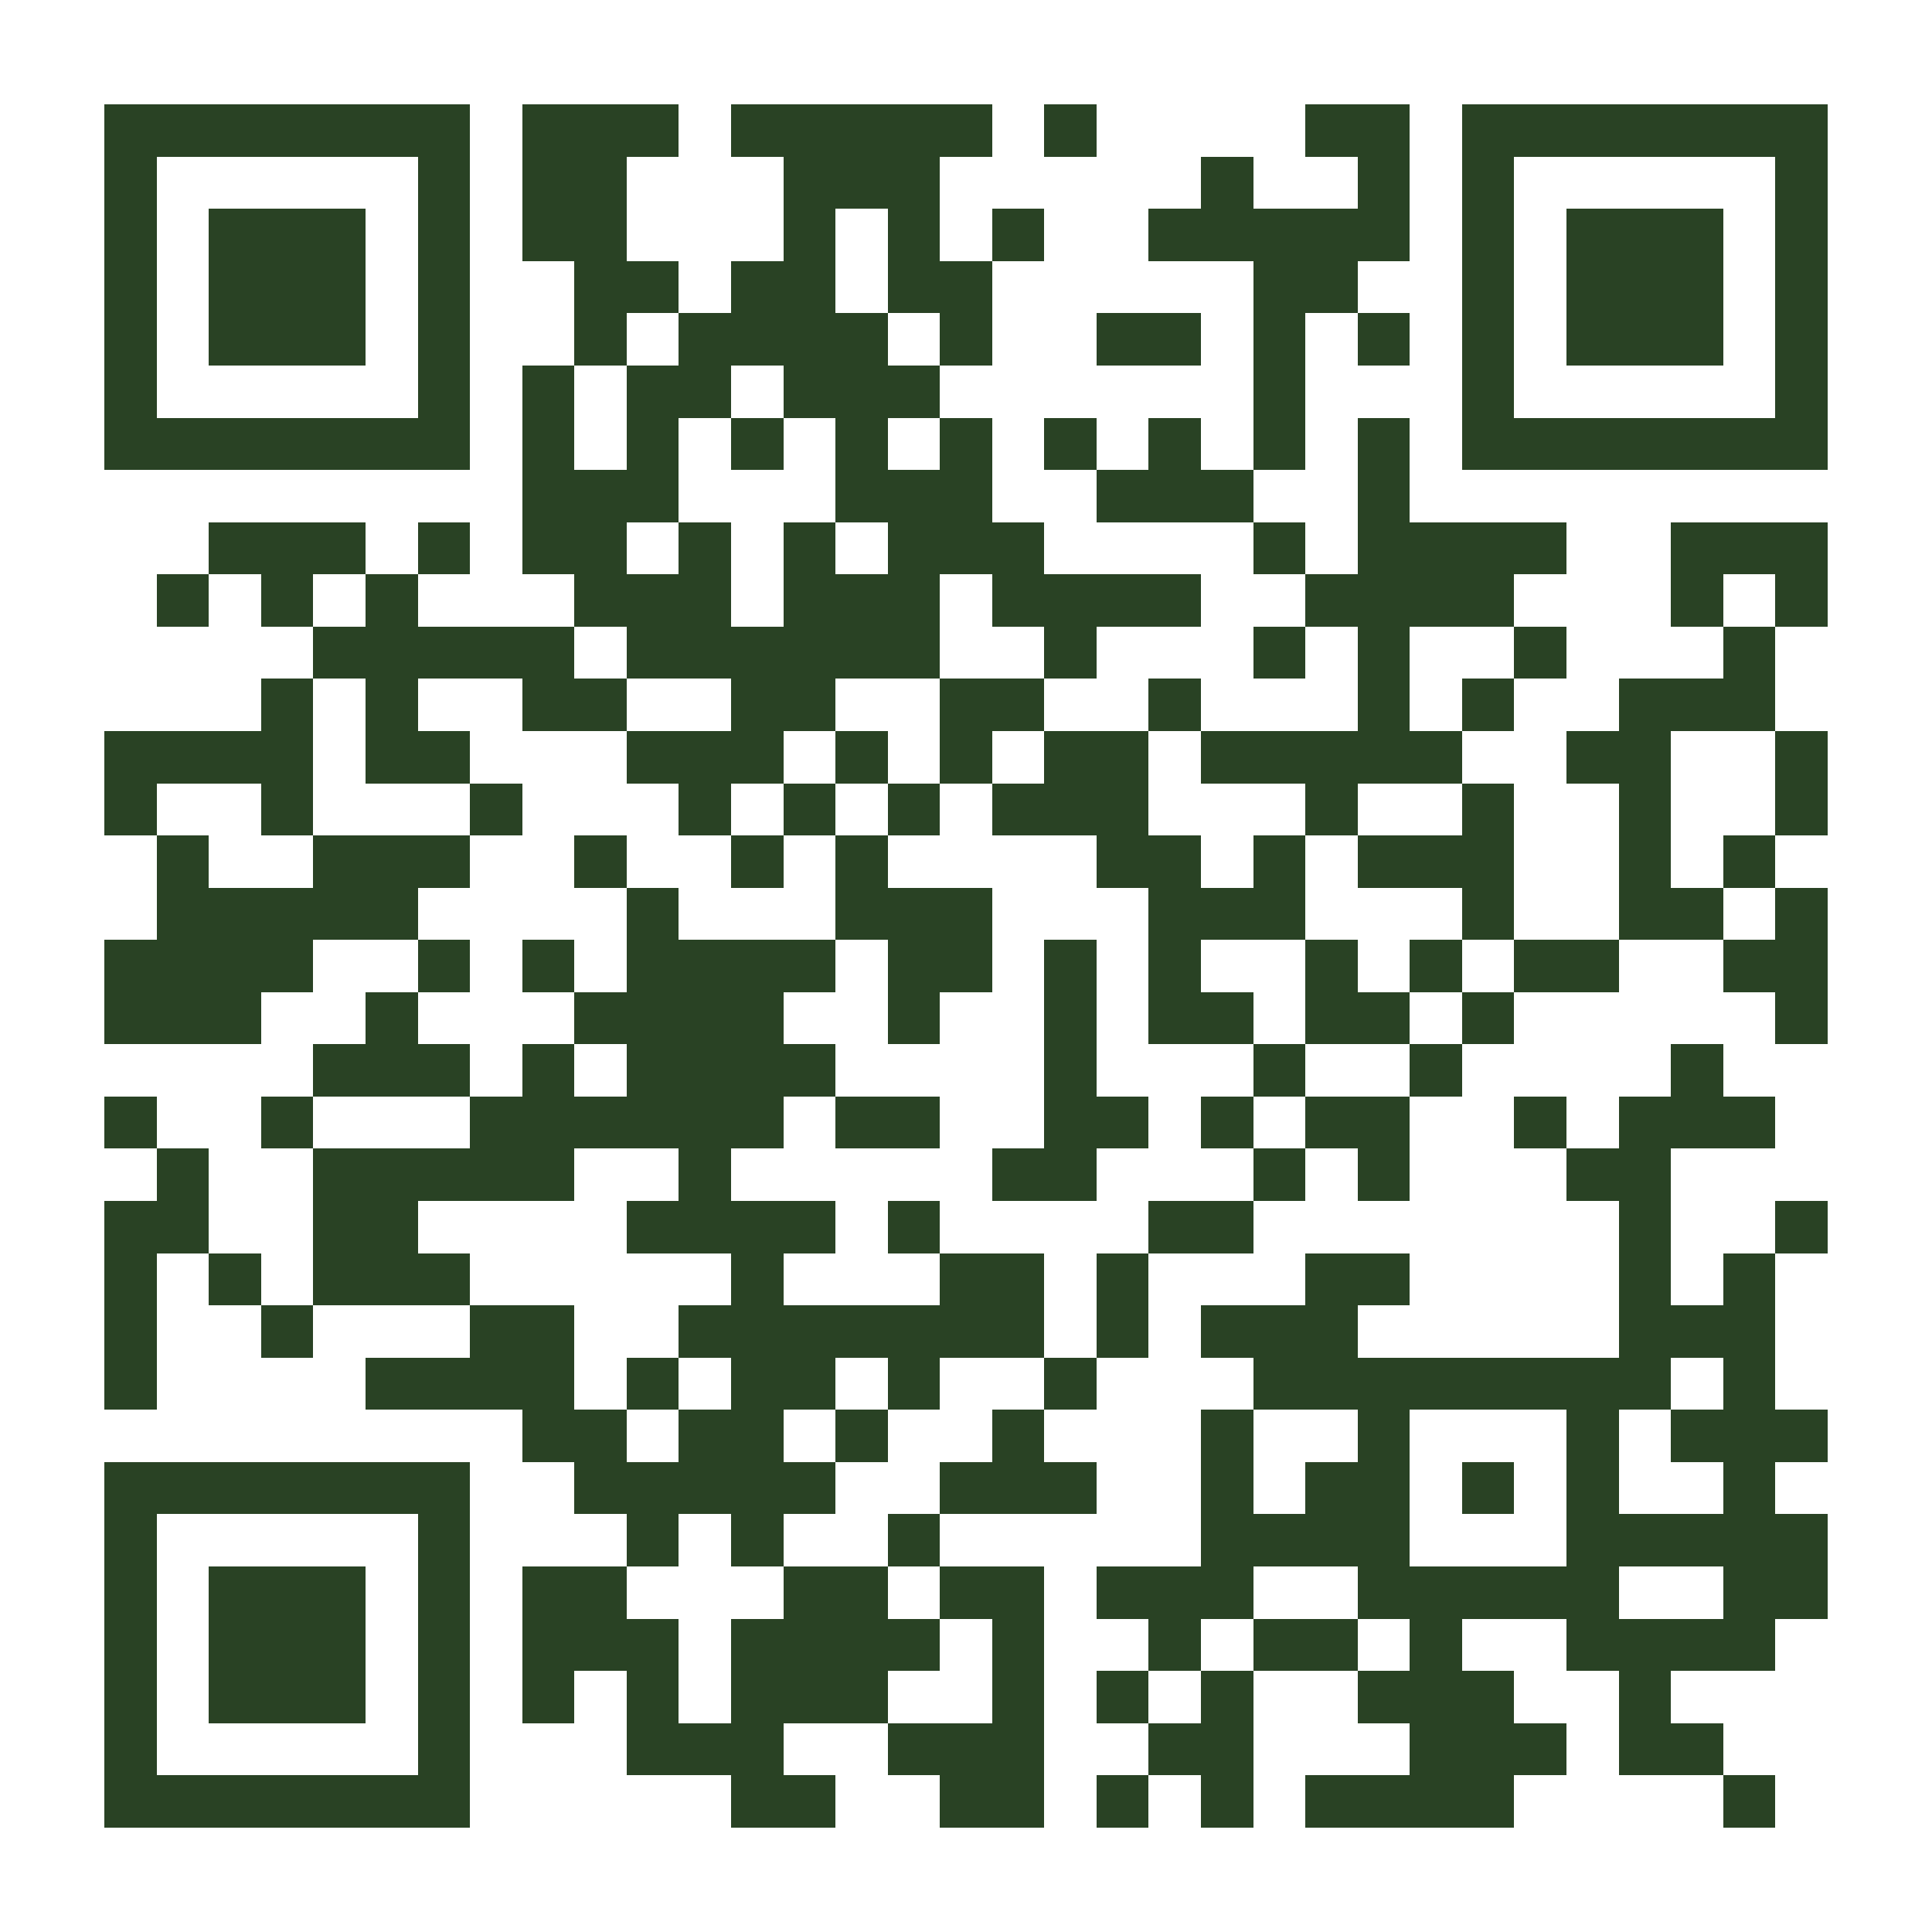
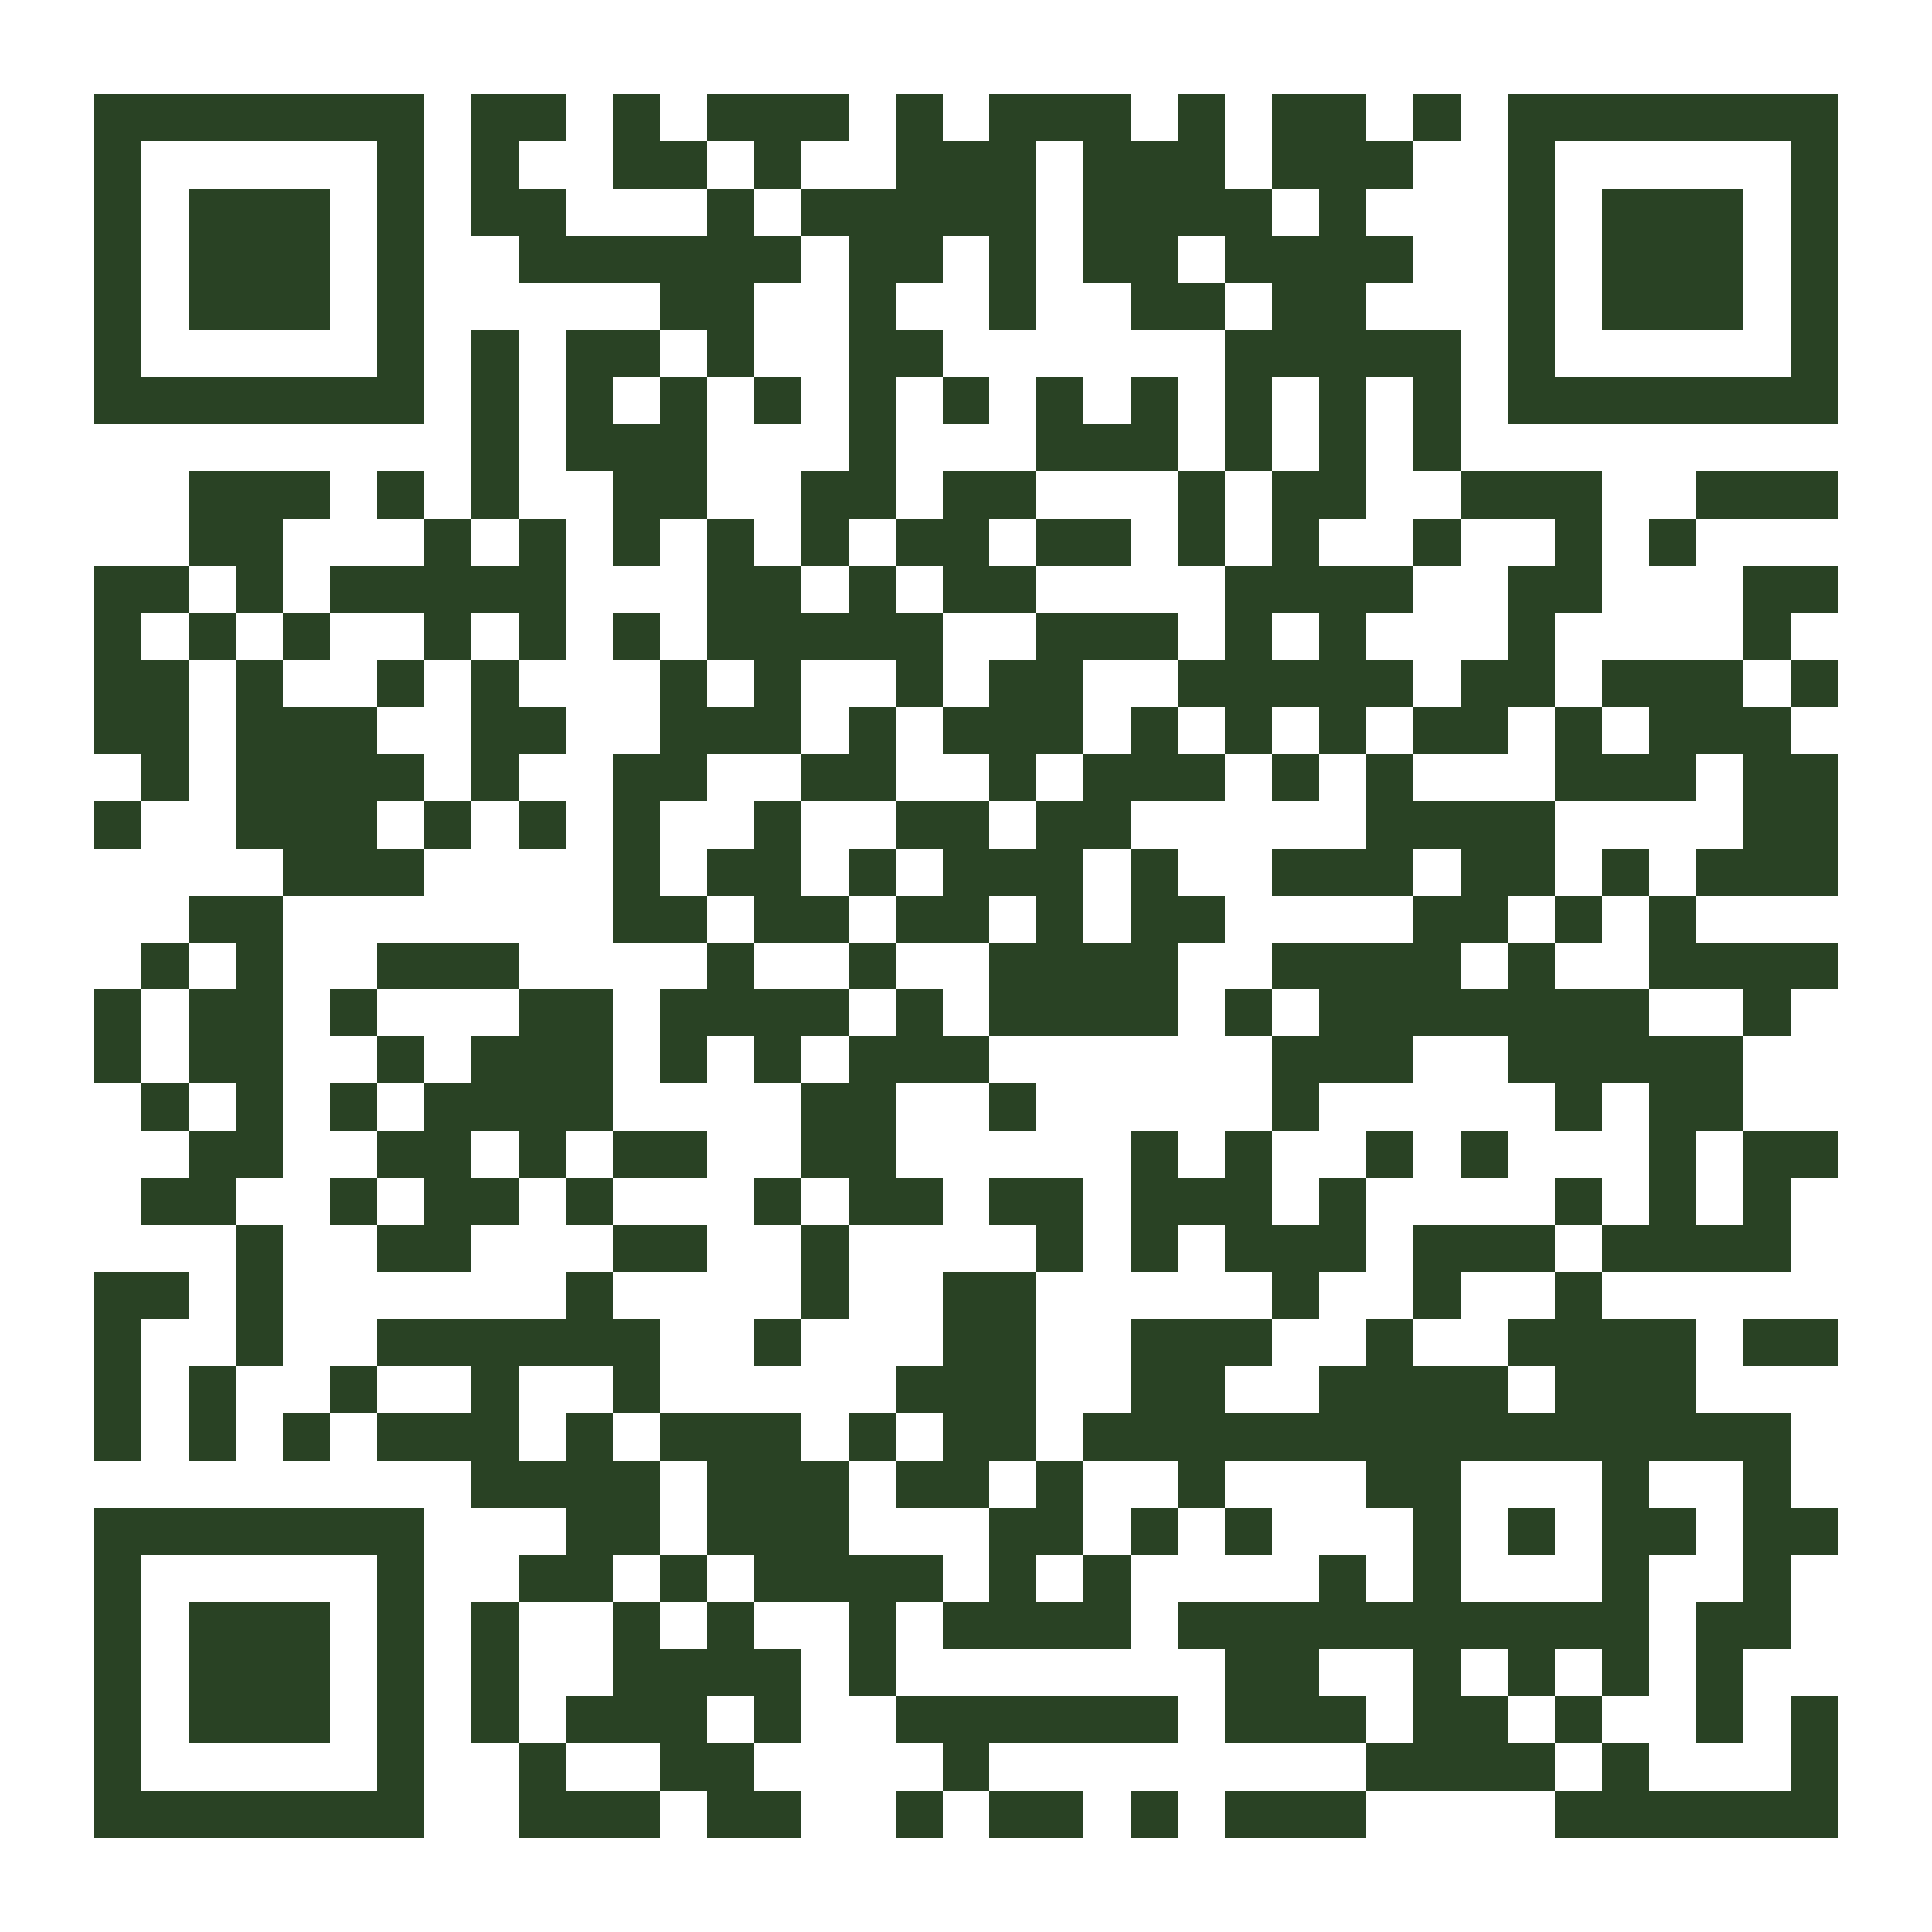
- <svg xmlns="http://www.w3.org/2000/svg" viewBox="0 0 37 37" shape-rendering="crispEdges">
-   <path fill="#ffffff" d="M0 0h37v37H0z" />
-   <path stroke="#294224" d="M2 2.5h7m1 0h3m1 0h5m1 0h1m4 0h2m1 0h7M2 3.5h1m5 0h1m1 0h2m3 0h3m5 0h1m2 0h1m1 0h1m5 0h1M2 4.5h1m1 0h3m1 0h1m1 0h2m3 0h1m1 0h1m1 0h1m2 0h5m1 0h1m1 0h3m1 0h1M2 5.5h1m1 0h3m1 0h1m2 0h2m1 0h2m1 0h2m5 0h2m2 0h1m1 0h3m1 0h1M2 6.5h1m1 0h3m1 0h1m2 0h1m1 0h4m1 0h1m2 0h2m1 0h1m1 0h1m1 0h1m1 0h3m1 0h1M2 7.5h1m5 0h1m1 0h1m1 0h2m1 0h3m6 0h1m3 0h1m5 0h1M2 8.5h7m1 0h1m1 0h1m1 0h1m1 0h1m1 0h1m1 0h1m1 0h1m1 0h1m1 0h1m1 0h7M10 9.5h3m3 0h3m2 0h3m2 0h1M4 10.5h3m1 0h1m1 0h2m1 0h1m1 0h1m1 0h3m4 0h1m1 0h4m2 0h3M3 11.5h1m1 0h1m1 0h1m3 0h3m1 0h3m1 0h4m2 0h4m3 0h1m1 0h1M6 12.5h5m1 0h6m2 0h1m3 0h1m1 0h1m2 0h1m3 0h1M5 13.5h1m1 0h1m2 0h2m2 0h2m2 0h2m2 0h1m3 0h1m1 0h1m2 0h3M2 14.5h4m1 0h2m3 0h3m1 0h1m1 0h1m1 0h2m1 0h5m2 0h2m2 0h1M2 15.5h1m2 0h1m3 0h1m3 0h1m1 0h1m1 0h1m1 0h3m3 0h1m2 0h1m2 0h1m2 0h1M3 16.5h1m2 0h3m2 0h1m2 0h1m1 0h1m4 0h2m1 0h1m1 0h3m2 0h1m1 0h1M3 17.5h5m4 0h1m3 0h3m3 0h3m3 0h1m2 0h2m1 0h1M2 18.5h4m2 0h1m1 0h1m1 0h4m1 0h2m1 0h1m1 0h1m2 0h1m1 0h1m1 0h2m2 0h2M2 19.5h3m2 0h1m3 0h4m2 0h1m2 0h1m1 0h2m1 0h2m1 0h1m5 0h1M6 20.5h3m1 0h1m1 0h4m4 0h1m3 0h1m2 0h1m4 0h1M2 21.5h1m2 0h1m3 0h6m1 0h2m2 0h2m1 0h1m1 0h2m2 0h1m1 0h3M3 22.5h1m2 0h5m2 0h1m5 0h2m3 0h1m1 0h1m3 0h2M2 23.5h2m2 0h2m4 0h4m1 0h1m4 0h2m7 0h1m2 0h1M2 24.5h1m1 0h1m1 0h3m5 0h1m3 0h2m1 0h1m3 0h2m4 0h1m1 0h1M2 25.5h1m2 0h1m3 0h2m2 0h7m1 0h1m1 0h3m5 0h3M2 26.5h1m4 0h4m1 0h1m1 0h2m1 0h1m2 0h1m3 0h8m1 0h1M10 27.5h2m1 0h2m1 0h1m2 0h1m3 0h1m2 0h1m3 0h1m1 0h3M2 28.5h7m2 0h5m2 0h3m2 0h1m1 0h2m1 0h1m1 0h1m2 0h1M2 29.5h1m5 0h1m3 0h1m1 0h1m2 0h1m5 0h4m3 0h5M2 30.5h1m1 0h3m1 0h1m1 0h2m3 0h2m1 0h2m1 0h3m2 0h5m2 0h2M2 31.5h1m1 0h3m1 0h1m1 0h3m1 0h4m1 0h1m2 0h1m1 0h2m1 0h1m2 0h4M2 32.5h1m1 0h3m1 0h1m1 0h1m1 0h1m1 0h3m2 0h1m1 0h1m1 0h1m2 0h3m2 0h1M2 33.5h1m5 0h1m3 0h3m2 0h3m2 0h2m3 0h3m1 0h2M2 34.5h7m5 0h2m2 0h2m1 0h1m1 0h1m1 0h4m4 0h1" />
+ <svg xmlns="http://www.w3.org/2000/svg" viewBox="0 0 41 41" shape-rendering="crispEdges">
+   <path fill="#ffffff" d="M0 0h41v41H0z" />
+   <path stroke="#294224" d="M2 2.5h7m1 0h2m1 0h1m1 0h3m1 0h1m1 0h3m1 0h1m1 0h2m1 0h1m1 0h7M2 3.5h1m5 0h1m1 0h1m2 0h2m1 0h1m2 0h3m1 0h3m1 0h3m2 0h1m5 0h1M2 4.5h1m1 0h3m1 0h1m1 0h2m3 0h1m1 0h5m1 0h4m1 0h1m3 0h1m1 0h3m1 0h1M2 5.5h1m1 0h3m1 0h1m2 0h6m1 0h2m1 0h1m1 0h2m1 0h4m2 0h1m1 0h3m1 0h1M2 6.5h1m1 0h3m1 0h1m5 0h2m2 0h1m2 0h1m2 0h2m1 0h2m3 0h1m1 0h3m1 0h1M2 7.5h1m5 0h1m1 0h1m1 0h2m1 0h1m2 0h2m6 0h5m1 0h1m5 0h1M2 8.5h7m1 0h1m1 0h1m1 0h1m1 0h1m1 0h1m1 0h1m1 0h1m1 0h1m1 0h1m1 0h1m1 0h1m1 0h7M10 9.5h1m1 0h3m3 0h1m3 0h3m1 0h1m1 0h1m1 0h1M4 10.5h3m1 0h1m1 0h1m2 0h2m2 0h2m1 0h2m3 0h1m1 0h2m2 0h3m2 0h3M4 11.5h2m3 0h1m1 0h1m1 0h1m1 0h1m1 0h1m1 0h2m1 0h2m1 0h1m1 0h1m2 0h1m2 0h1m1 0h1M2 12.5h2m1 0h1m1 0h5m3 0h2m1 0h1m1 0h2m4 0h4m2 0h2m3 0h2M2 13.5h1m1 0h1m1 0h1m2 0h1m1 0h1m1 0h1m1 0h5m2 0h3m1 0h1m1 0h1m3 0h1m4 0h1M2 14.5h2m1 0h1m2 0h1m1 0h1m3 0h1m1 0h1m2 0h1m1 0h2m2 0h5m1 0h2m1 0h3m1 0h1M2 15.5h2m1 0h3m2 0h2m2 0h3m1 0h1m1 0h3m1 0h1m1 0h1m1 0h1m1 0h2m1 0h1m1 0h3M3 16.5h1m1 0h4m1 0h1m2 0h2m2 0h2m2 0h1m1 0h3m1 0h1m1 0h1m3 0h3m1 0h2M2 17.5h1m2 0h3m1 0h1m1 0h1m1 0h1m2 0h1m2 0h2m1 0h2m5 0h4m4 0h2M6 18.5h3m4 0h1m1 0h2m1 0h1m1 0h3m1 0h1m2 0h3m1 0h2m1 0h1m1 0h3M4 19.5h2m7 0h2m1 0h2m1 0h2m1 0h1m1 0h2m4 0h2m1 0h1m1 0h1M3 20.5h1m1 0h1m2 0h3m4 0h1m2 0h1m2 0h4m2 0h4m1 0h1m2 0h4M2 21.5h1m1 0h2m1 0h1m3 0h2m1 0h4m1 0h1m1 0h4m1 0h1m1 0h7m2 0h1M2 22.5h1m1 0h2m2 0h1m1 0h3m1 0h1m1 0h1m1 0h3m6 0h3m2 0h5M3 23.5h1m1 0h1m1 0h1m1 0h4m4 0h2m2 0h1m5 0h1m5 0h1m1 0h2M4 24.5h2m2 0h2m1 0h1m1 0h2m2 0h2m5 0h1m1 0h1m2 0h1m1 0h1m3 0h1m1 0h2M3 25.5h2m2 0h1m1 0h2m1 0h1m3 0h1m1 0h2m1 0h2m1 0h3m1 0h1m4 0h1m1 0h1m1 0h1M5 26.5h1m2 0h2m3 0h2m2 0h1m4 0h1m1 0h1m1 0h3m1 0h3m1 0h4M2 27.5h2m1 0h1m6 0h1m4 0h1m2 0h2m5 0h1m2 0h1m2 0h1M2 28.5h1m2 0h1m2 0h6m2 0h1m3 0h2m2 0h3m2 0h1m2 0h4m1 0h2M2 29.5h1m1 0h1m2 0h1m2 0h1m2 0h1m5 0h3m2 0h2m2 0h4m1 0h3M2 30.5h1m1 0h1m1 0h1m1 0h3m1 0h1m1 0h3m1 0h1m1 0h2m1 0h15M10 31.5h4m1 0h3m1 0h2m1 0h1m2 0h1m3 0h2m3 0h1m2 0h1M2 32.5h7m3 0h2m1 0h3m3 0h2m1 0h1m1 0h1m3 0h1m1 0h1m1 0h2m1 0h2M2 33.5h1m5 0h1m2 0h2m1 0h1m1 0h4m1 0h1m1 0h1m4 0h1m1 0h1m3 0h1m2 0h1M2 34.5h1m1 0h3m1 0h1m1 0h1m2 0h1m1 0h1m2 0h1m1 0h4m1 0h10m1 0h2M2 35.5h1m1 0h3m1 0h1m1 0h1m2 0h4m1 0h1m7 0h2m2 0h1m1 0h1m1 0h1m1 0h1M2 36.5h1m1 0h3m1 0h1m1 0h1m1 0h3m1 0h1m2 0h6m1 0h3m1 0h2m1 0h1m2 0h1m1 0h1M2 37.5h1m5 0h1m2 0h1m2 0h2m4 0h1m8 0h4m1 0h1m3 0h1M2 38.5h7m2 0h3m1 0h2m2 0h1m1 0h2m1 0h1m1 0h3m4 0h6" />
</svg>
